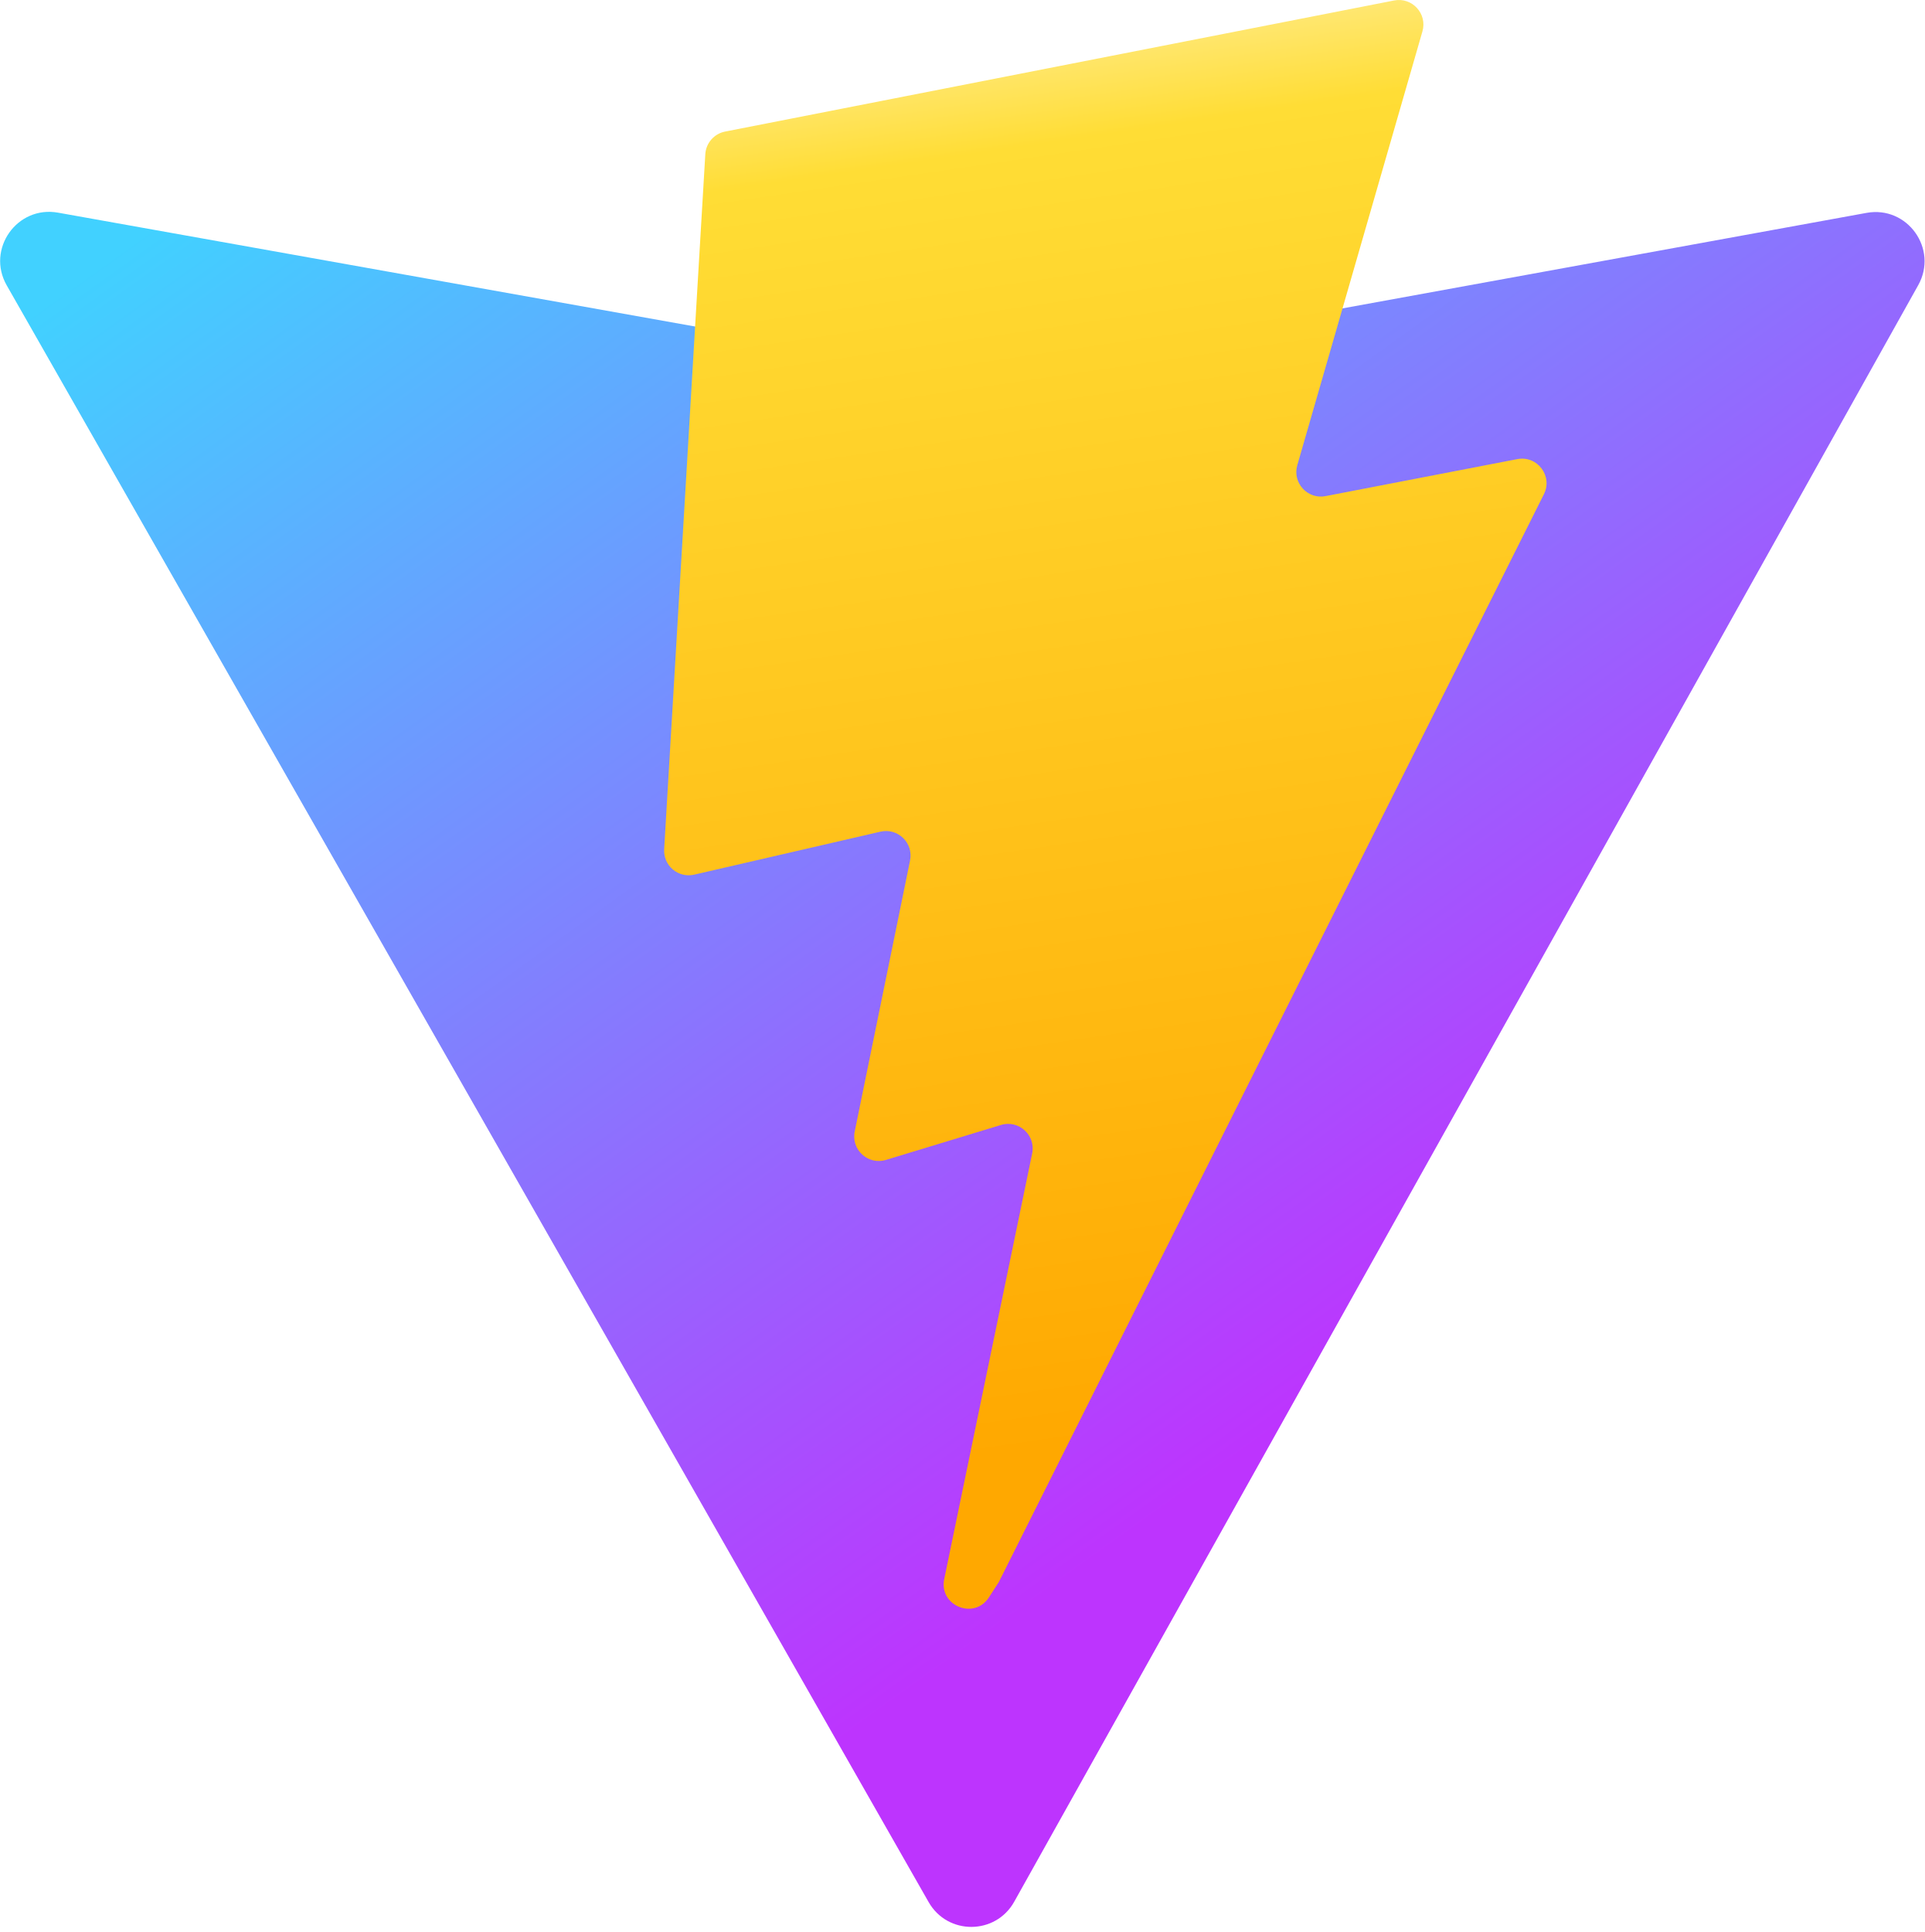
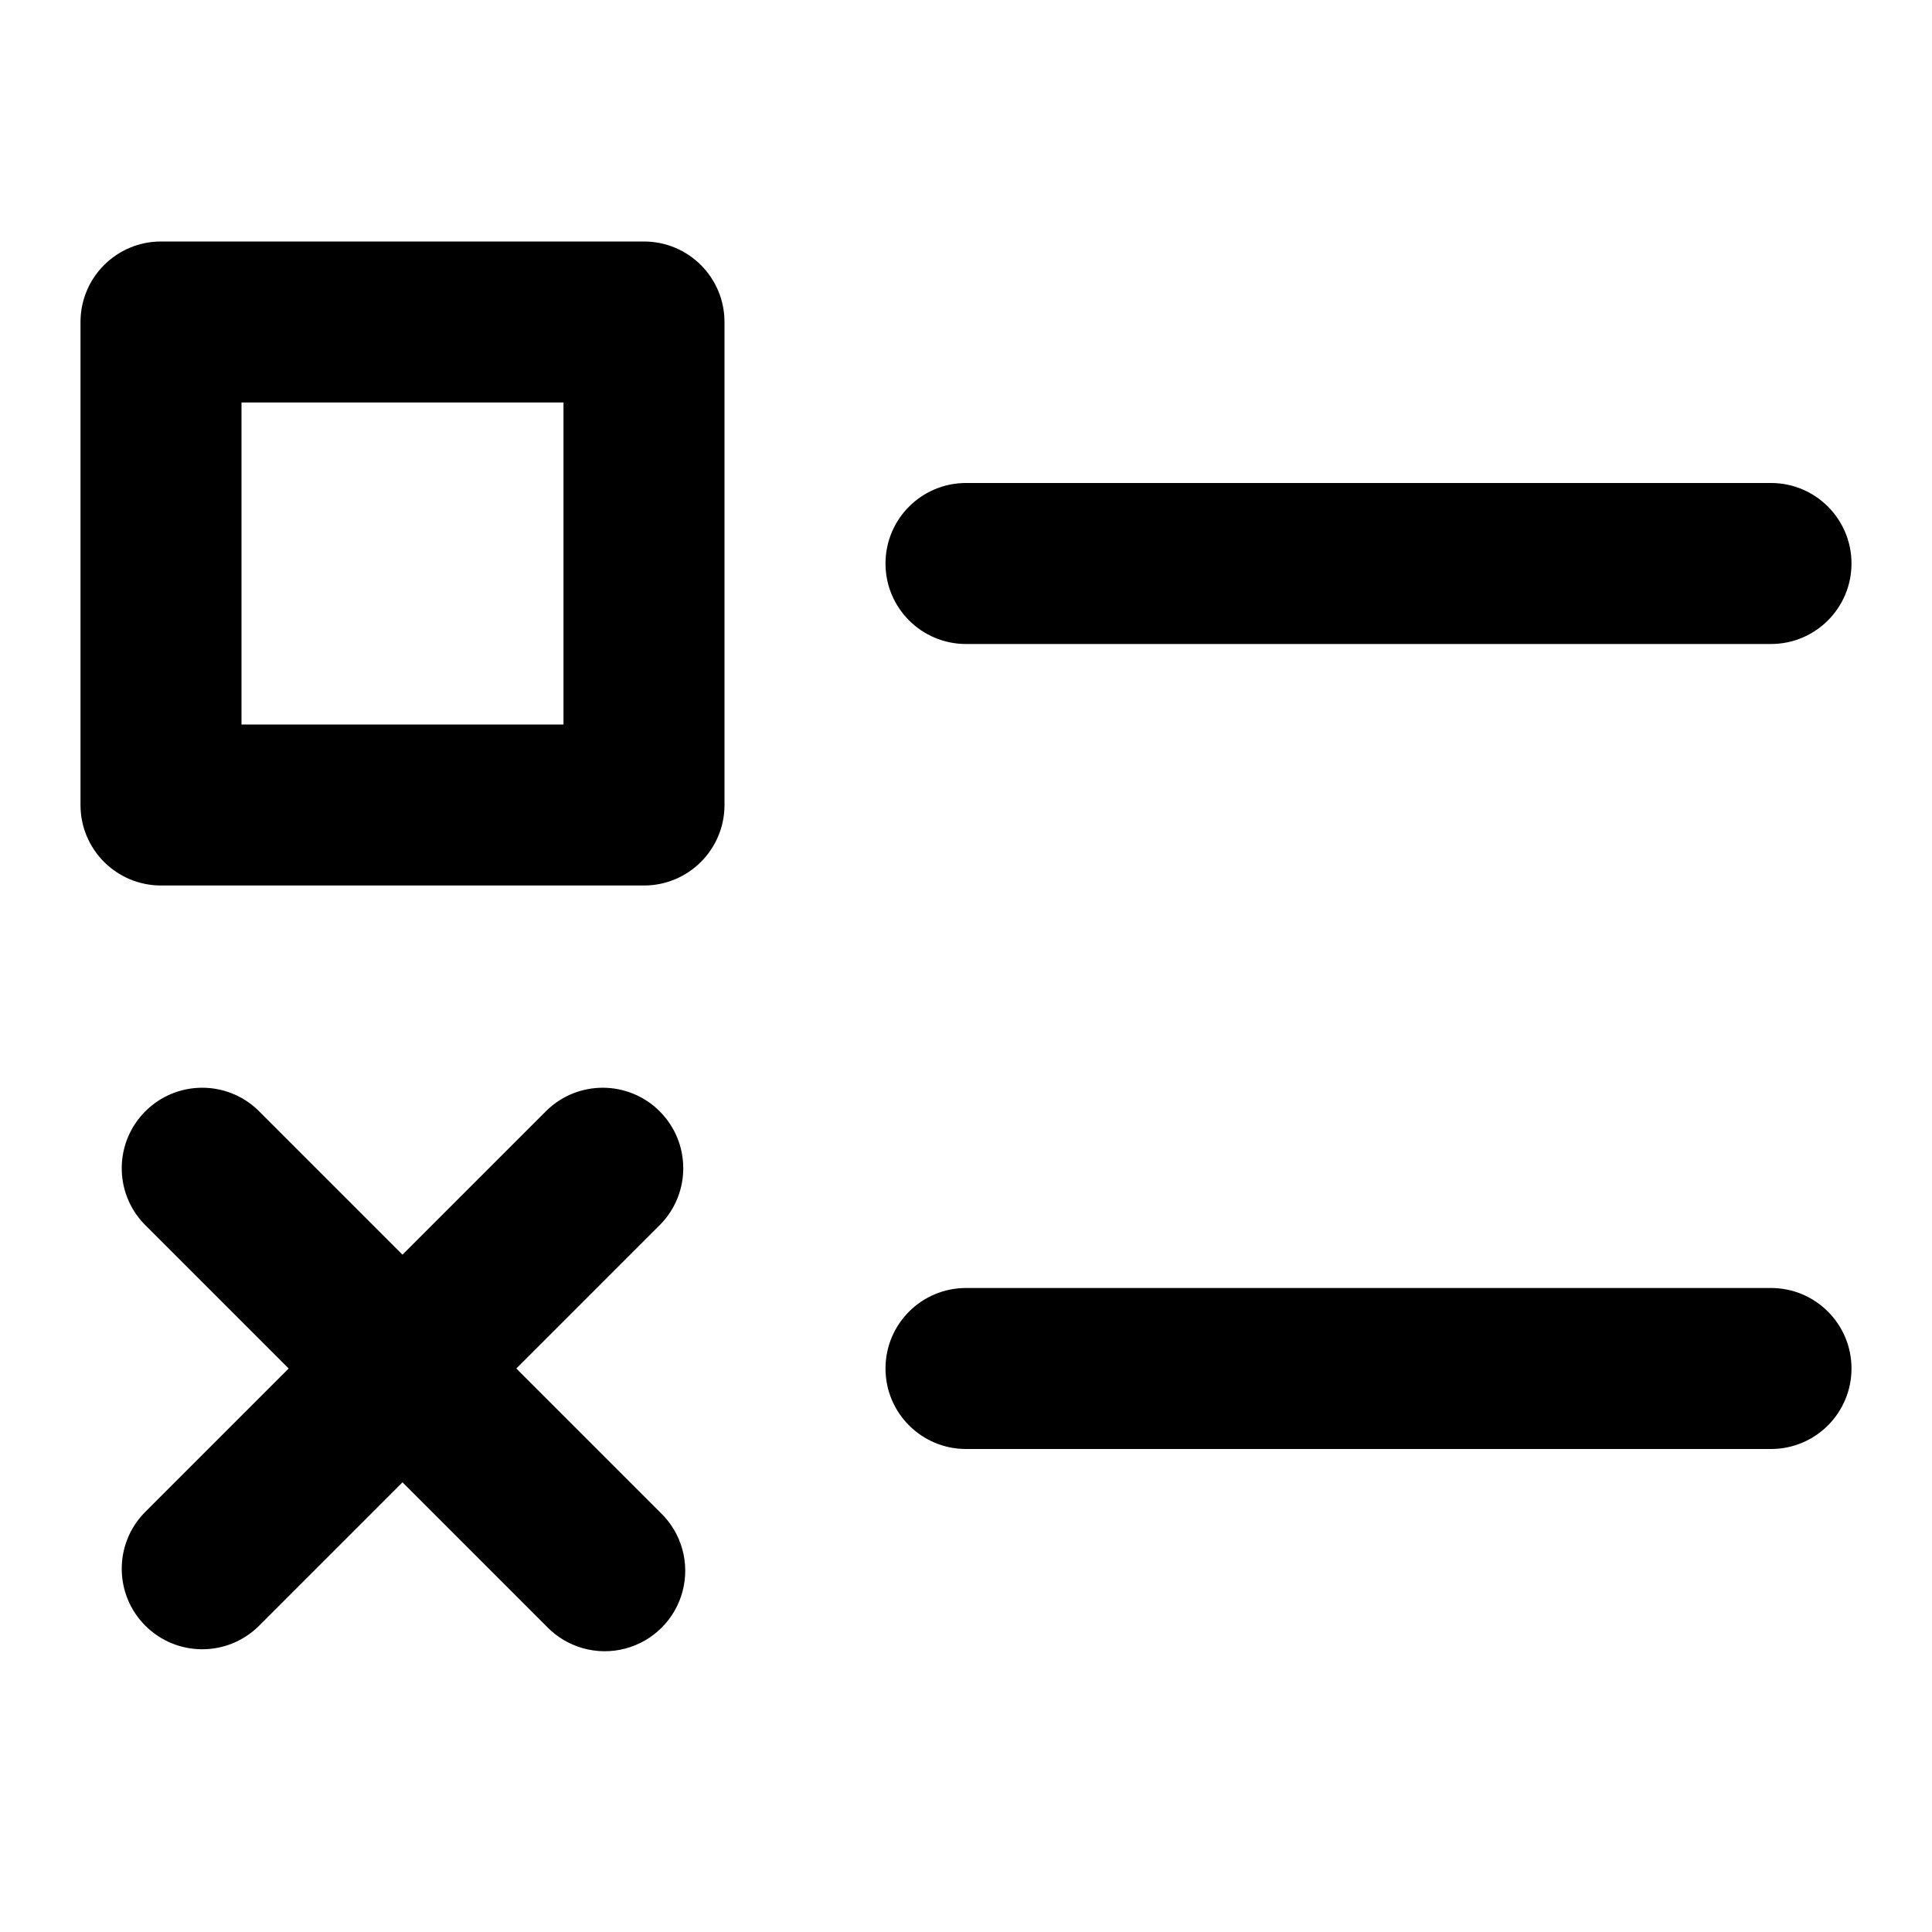
- <svg xmlns="http://www.w3.org/2000/svg" aria-hidden="true" role="img" class="iconify iconify--logos" width="31.88" height="32" preserveAspectRatio="xMidYMid meet" viewBox="0 0 256 257">
-   <defs>
-     <linearGradient id="IconifyId1813088fe1fbc01fb466" x1="-.828%" x2="57.636%" y1="7.652%" y2="78.411%">
-       <stop offset="0%" stop-color="#41D1FF" />
-       <stop offset="100%" stop-color="#BD34FE" />
-     </linearGradient>
-     <linearGradient id="IconifyId1813088fe1fbc01fb467" x1="43.376%" x2="50.316%" y1="2.242%" y2="89.03%">
-       <stop offset="0%" stop-color="#FFEA83" />
-       <stop offset="8.333%" stop-color="#FFDD35" />
-       <stop offset="100%" stop-color="#FFA800" />
-     </linearGradient>
-   </defs>
-   <path fill="url(#IconifyId1813088fe1fbc01fb466)" d="M255.153 37.938L134.897 252.976c-2.483 4.44-8.862 4.466-11.382.048L.875 37.958c-2.746-4.814 1.371-10.646 6.827-9.67l120.385 21.517a6.537 6.537 0 0 0 2.322-.004l117.867-21.483c5.438-.991 9.574 4.796 6.877 9.62Z" />
-   <path fill="url(#IconifyId1813088fe1fbc01fb467)" d="M185.432.063L96.44 17.501a3.268 3.268 0 0 0-2.634 3.014l-5.474 92.456a3.268 3.268 0 0 0 3.997 3.378l24.777-5.718c2.318-.535 4.413 1.507 3.936 3.838l-7.361 36.047c-.495 2.426 1.782 4.5 4.151 3.78l15.304-4.649c2.372-.72 4.652 1.36 4.15 3.788l-11.698 56.621c-.732 3.542 3.979 5.473 5.943 2.437l1.313-2.028l72.516-144.72c1.215-2.423-.88-5.186-3.54-4.672l-25.505 4.922c-2.396.462-4.435-1.77-3.759-4.114l16.646-57.705c.677-2.35-1.37-4.583-3.769-4.113Z" />
+ <svg xmlns="http://www.w3.org/2000/svg" fill="#000000" width="800px" height="800px" viewBox="0 0 24 24">
+   <path d="M2,11H8a1,1,0,0,0,1-1V4A1,1,0,0,0,8,3H2A1,1,0,0,0,1,4v6A1,1,0,0,0,2,11ZM3,5H7V9H3ZM23,7a1,1,0,0,1-1,1H12a1,1,0,0,1,0-2H22A1,1,0,0,1,23,7Zm0,10a1,1,0,0,1-1,1H12a1,1,0,0,1,0-2H22A1,1,0,0,1,23,17ZM8.207,15.207,6.414,17l1.793,1.793a1,1,0,1,1-1.414,1.414L5,18.414,3.207,20.207a1,1,0,0,1-1.414-1.414L3.586,17,1.793,15.207a1,1,0,0,1,1.414-1.414L5,15.586l1.793-1.793a1,1,0,0,1,1.414,1.414Z" />
</svg>
